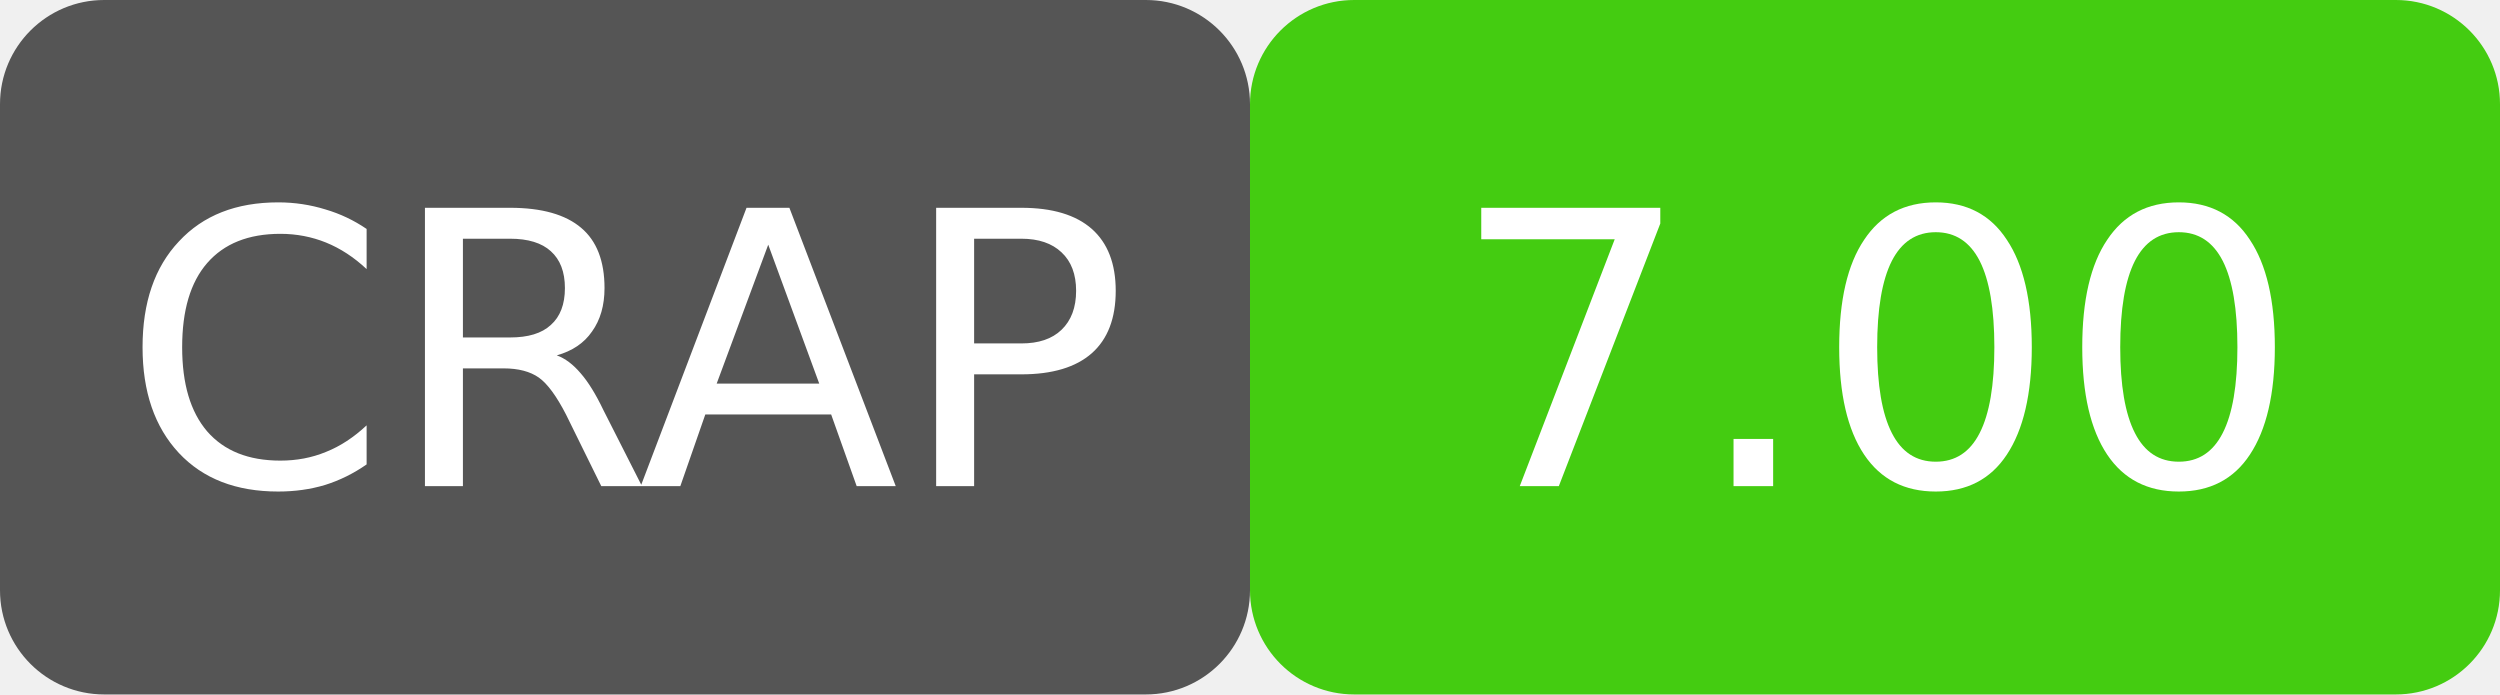
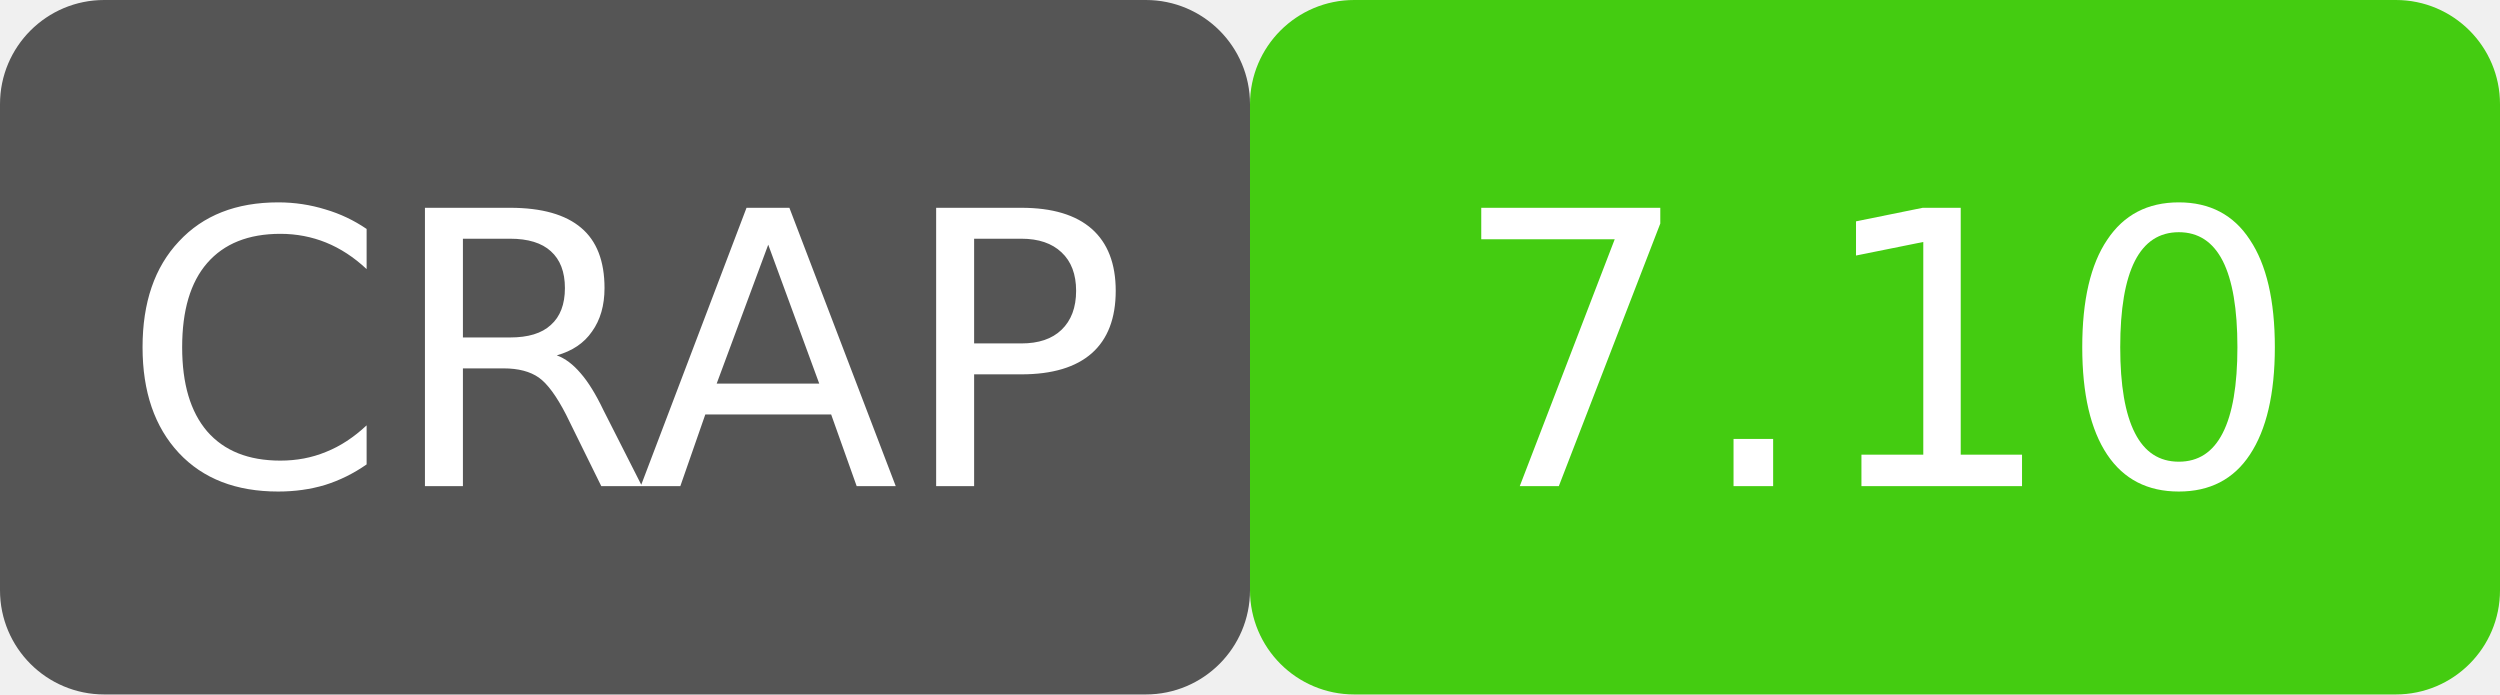
- <svg xmlns="http://www.w3.org/2000/svg" width="72" height="20" viewBox="0 0 72 20" role="img" aria-label="CRAP: 7.00">
+ <svg xmlns="http://www.w3.org/2000/svg" width="72" height="20" viewBox="0 0 72 20" role="img" aria-label="CRAP: 7.10">
  <rect width="36" height="20" rx="3" fill="#555" />
  <rect x="36" width="36" height="20" rx="3" fill="#4c1" />
  <rect width="72" height="20" rx="3" fill="none" />
  <g fill="#fff" font-family="Verdana,DejaVu Sans,sans-serif" font-size="11" text-anchor="middle">
    <text x="18.0" y="14">CRAP</text>
-     <text x="54.0" y="14">7.00</text>
+     <text x="54.0" y="14">7.10</text>
  </g>
</svg>
